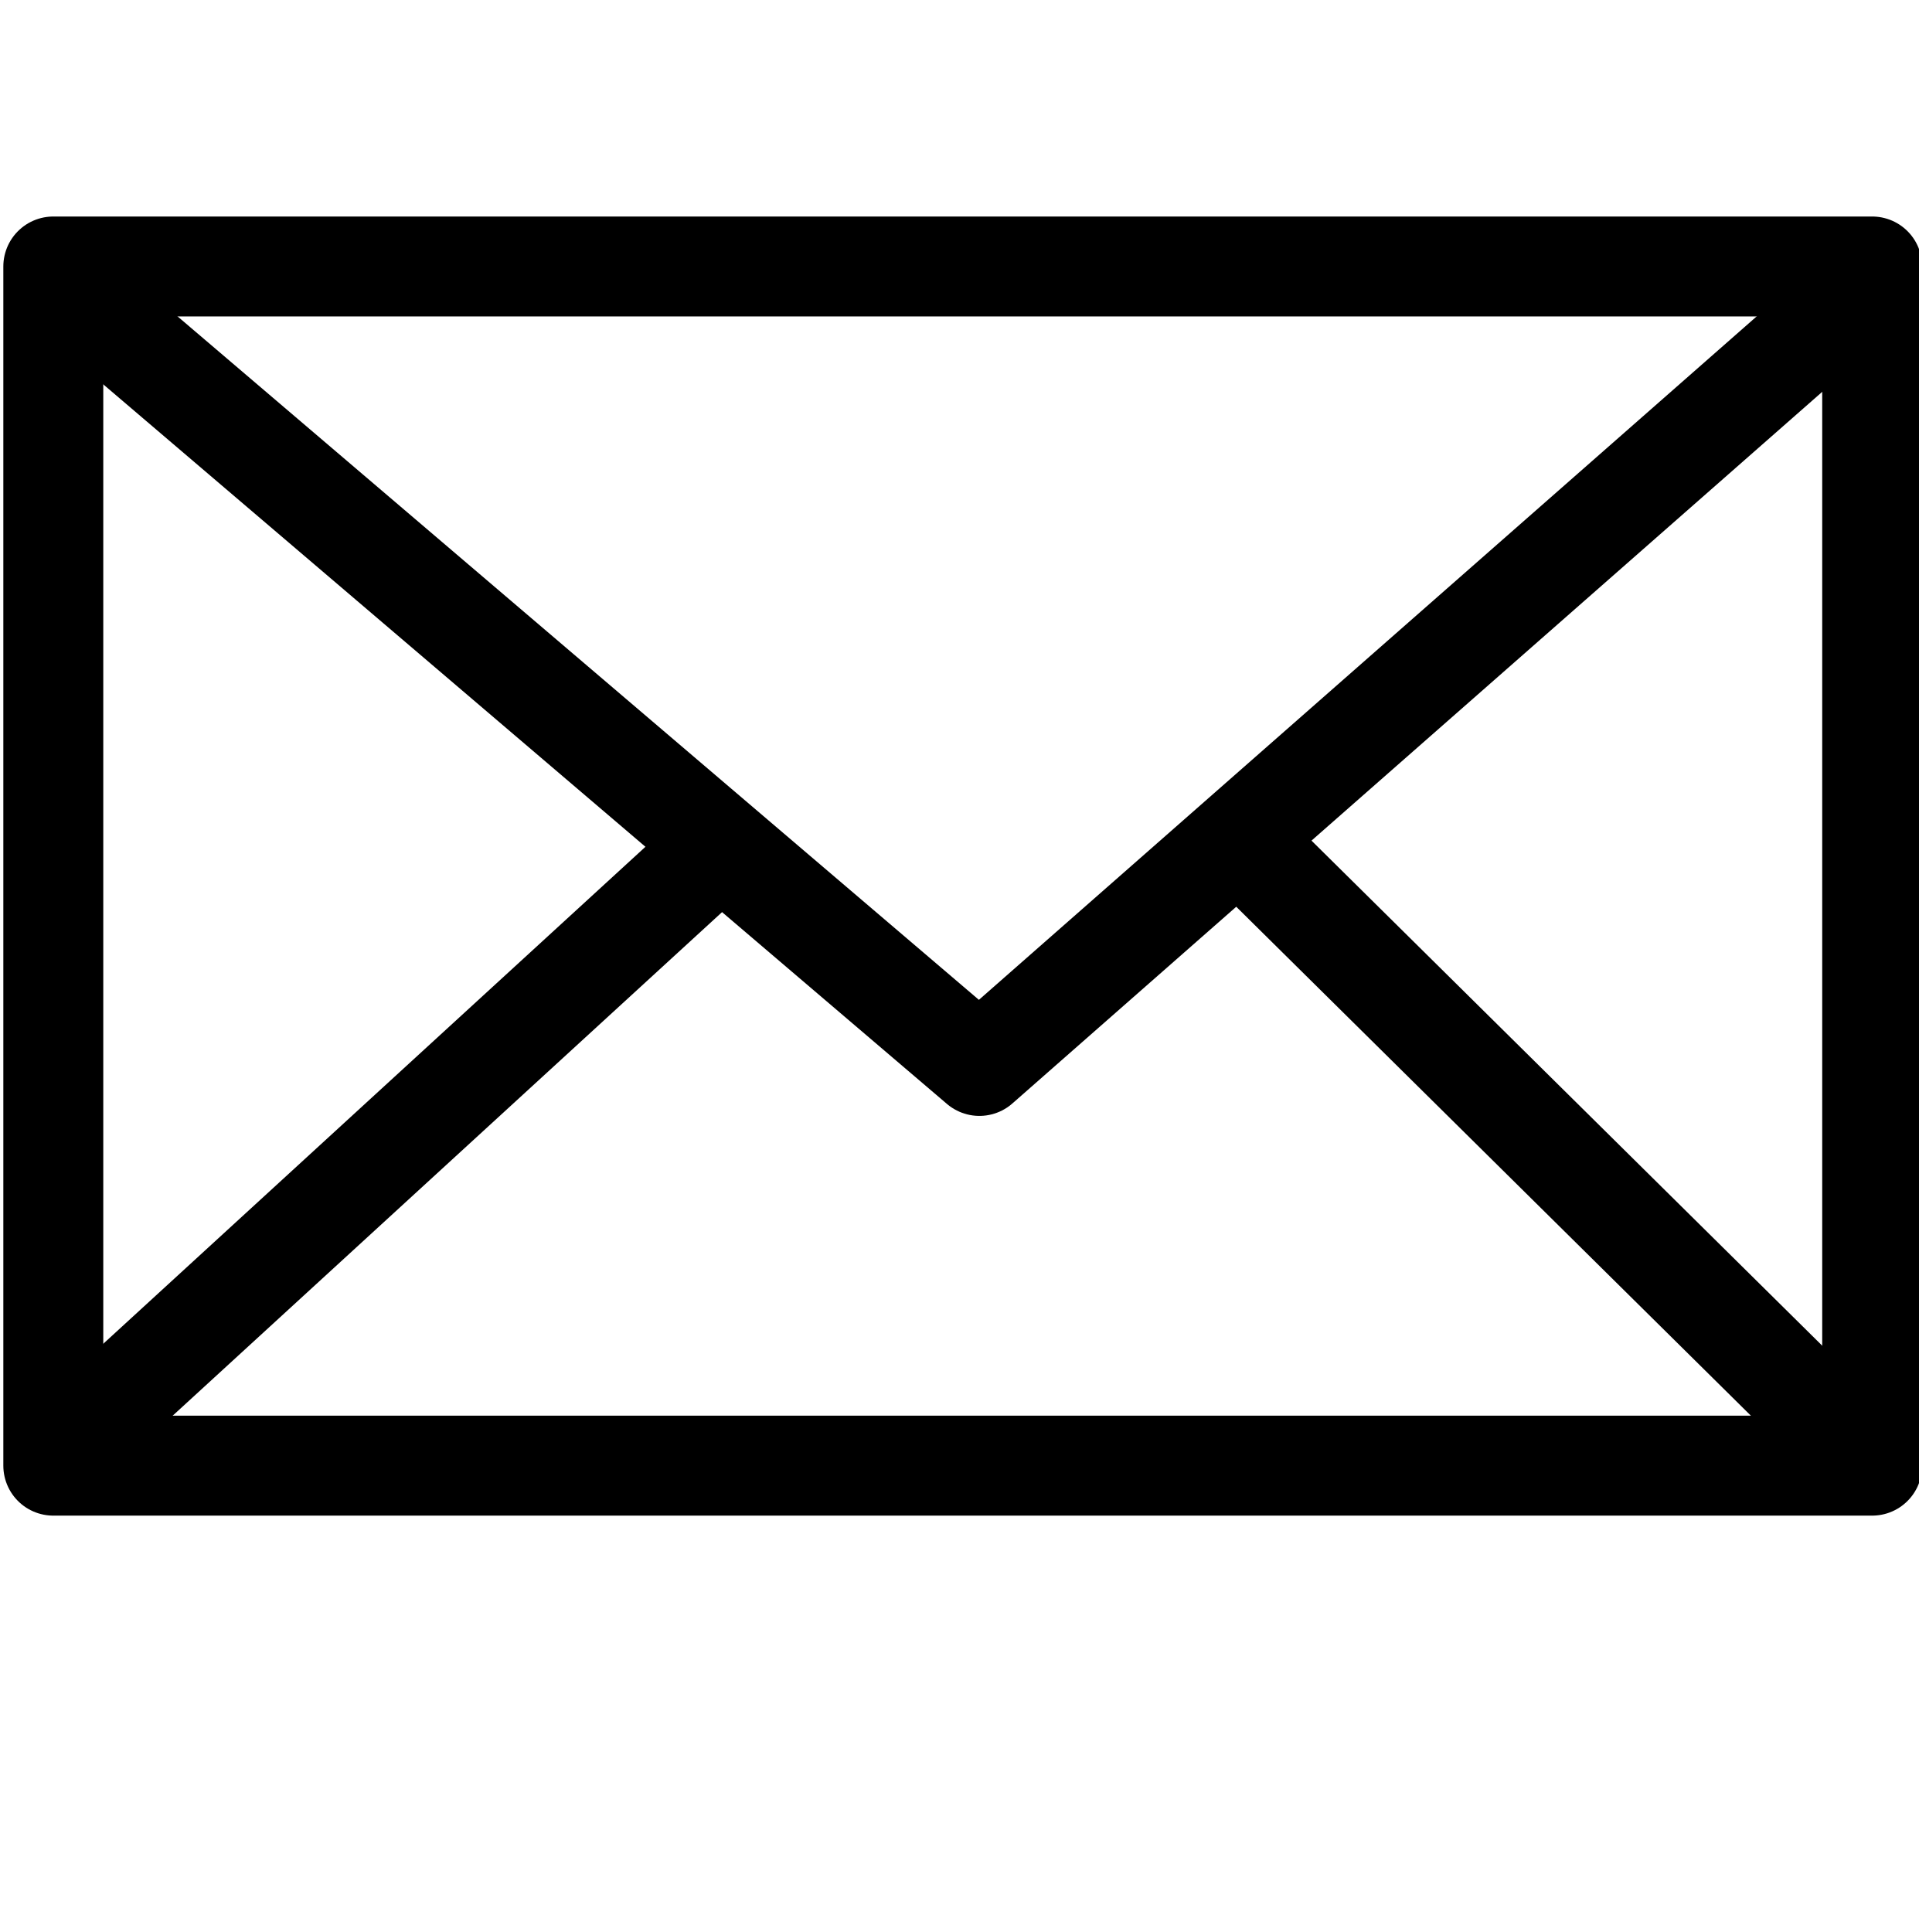
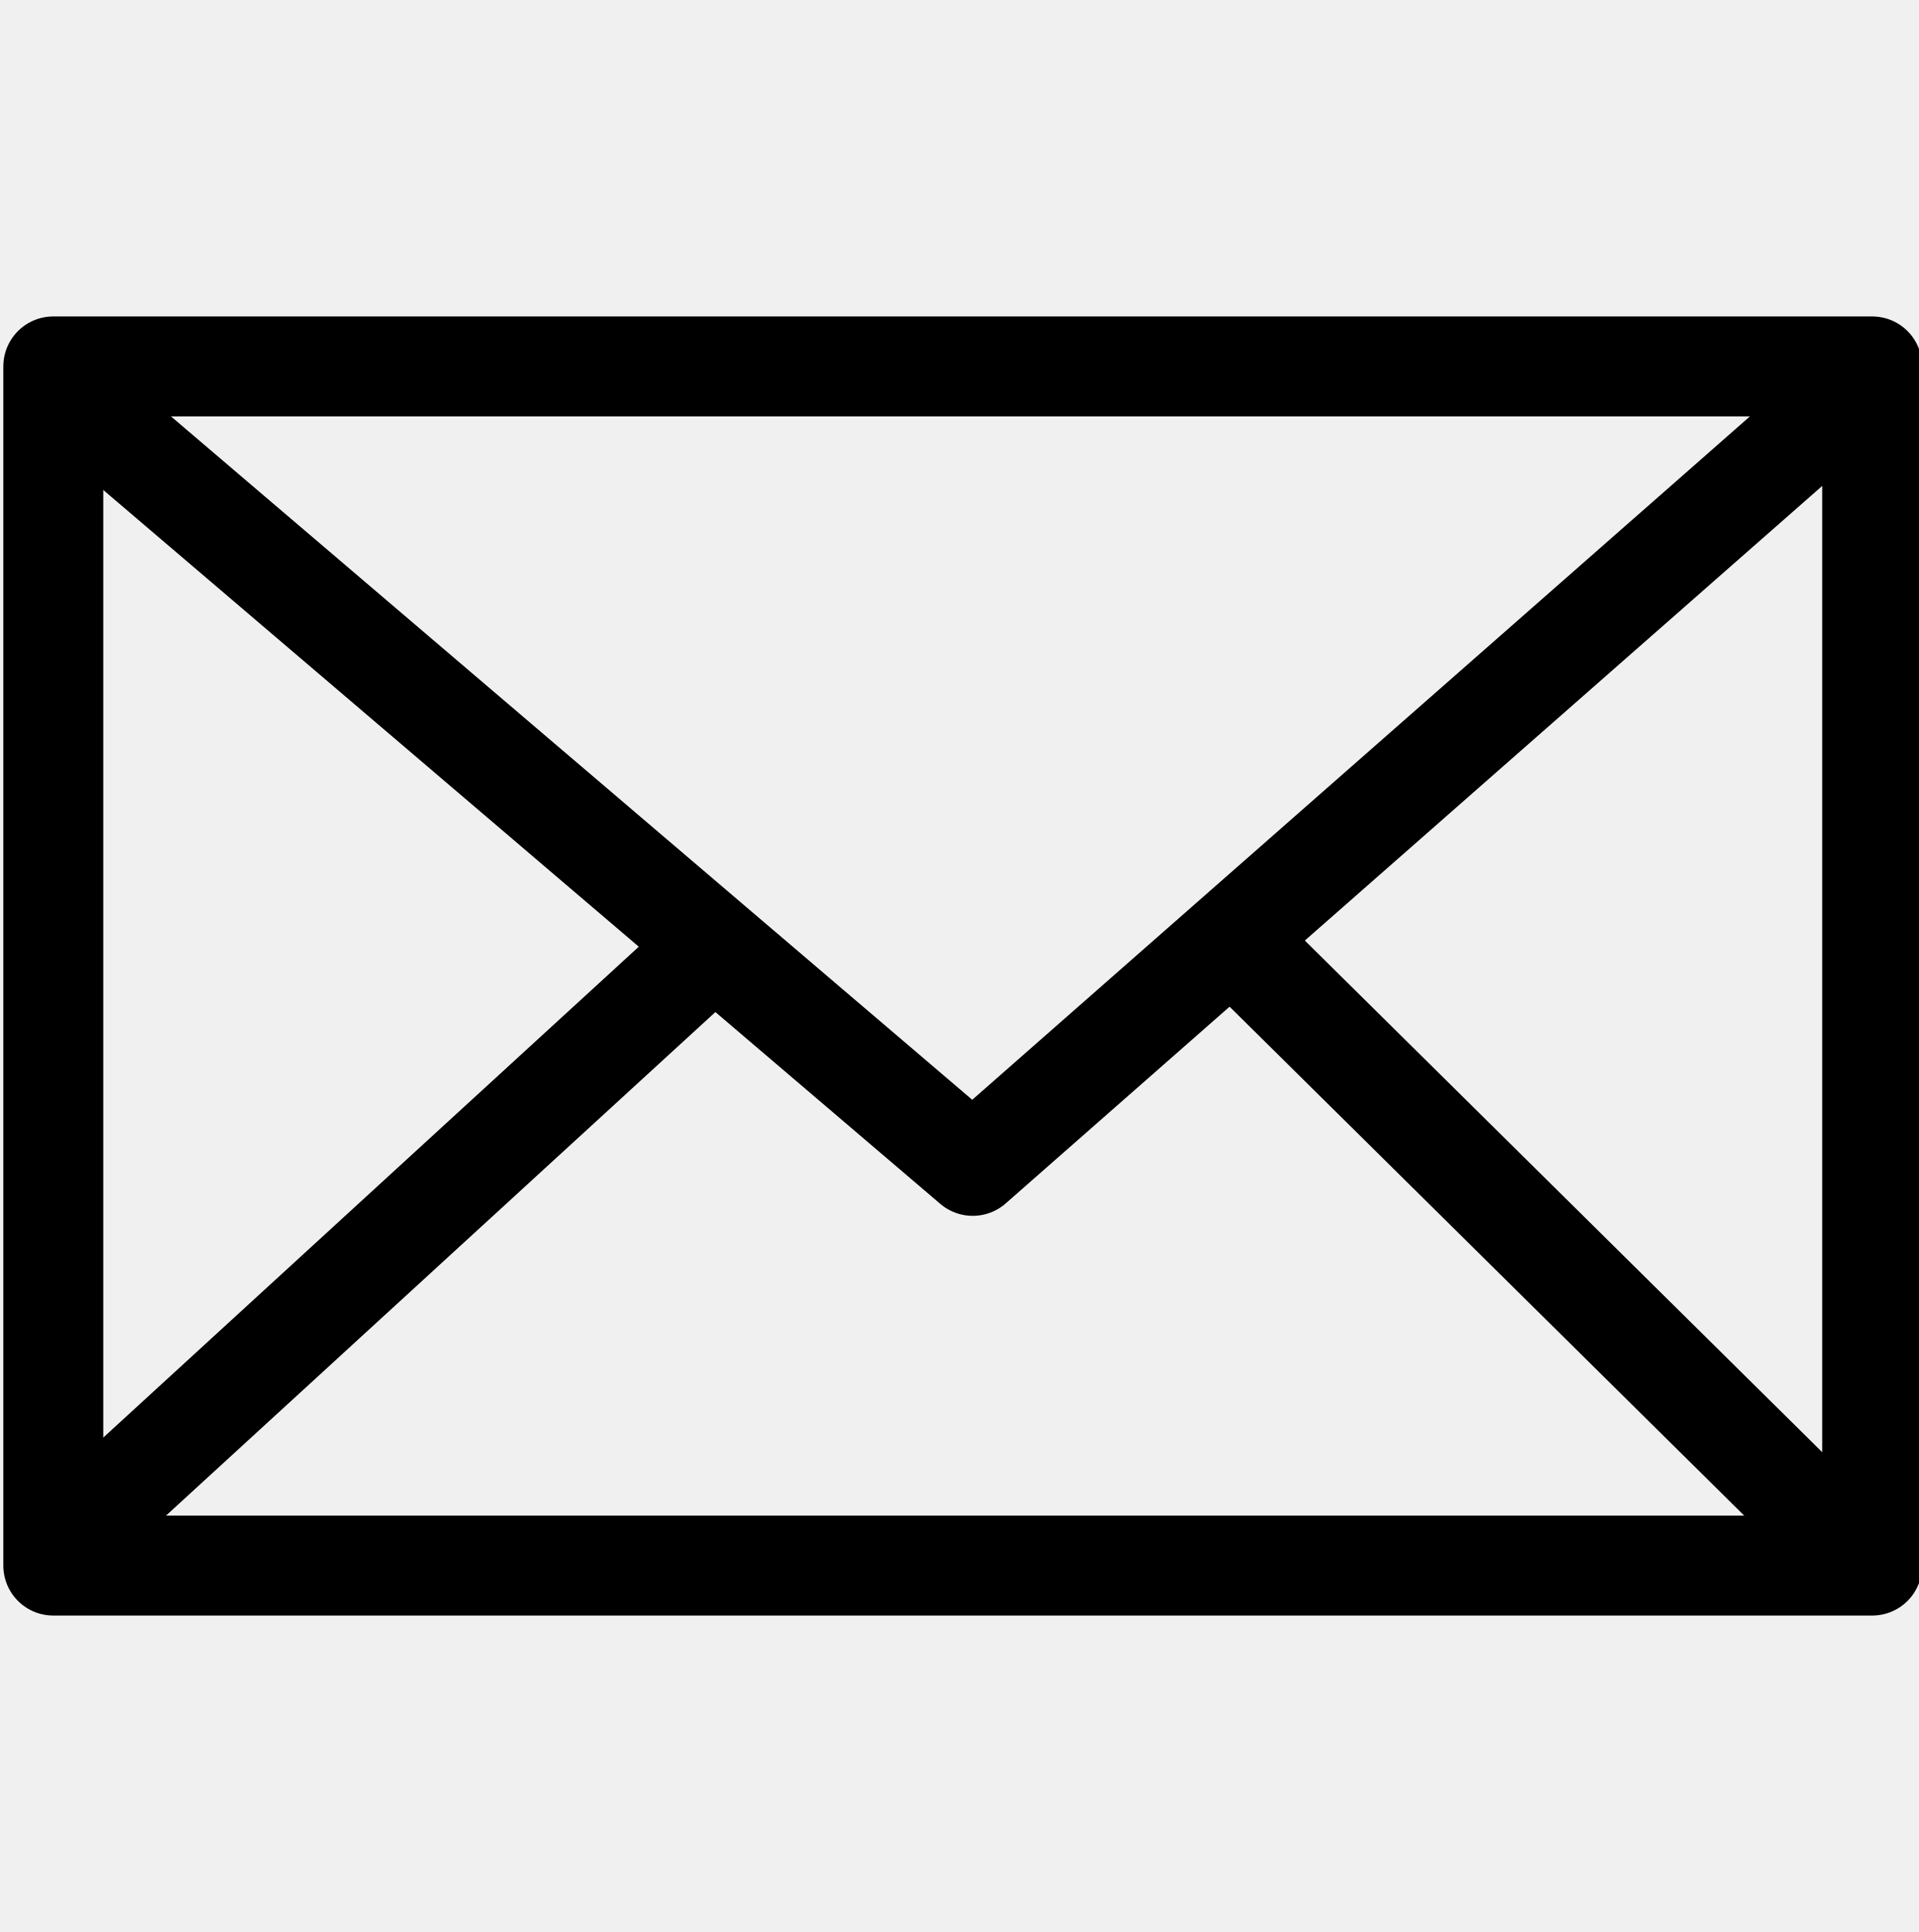
- <svg xmlns="http://www.w3.org/2000/svg" version="1.1" id="Layer_1" x="0px" y="0px" viewBox="-405.8 283.3 28.8 29" style="enable-background:new -405.8 283.3 28.8 29;" xml:space="preserve">
+ <svg xmlns="http://www.w3.org/2000/svg" version="1.1" id="Layer_1" x="0px" y="0px" viewBox="-406 283.3 28.8 29" style="enable-background:new -406 283.3 28.8 29;" xml:space="preserve">
  <style type="text/css">
- 	.st0{filter:url(#filter-1);}
- 	.st1{fill:#FFFFFF;}
- 	.st2{fill:none;stroke:#000000;stroke-width:1.5;stroke-linecap:round;stroke-linejoin:round;}
+ 	.st0{fill:none;stroke:#000000;stroke-width:1.5;stroke-linecap:round;stroke-linejoin:round;}
</style>
-   <filter width="200%" height="200%" filterUnits="objectBoundingBox" id="filter-1" x="-50%" y="-50%">
-     <feOffset result="shadowOffsetOuter1" dx="0" dy="5" in="SourceAlpha" />
-     <feGaussianBlur result="shadowBlurOuter1" stdDeviation="17" in="shadowOffsetOuter1" />
-     <feColorMatrix type="matrix" values="0 0 0 0 0.811   0 0 0 0 0.811   0 0 0 0 0.811  0 0 0 0.35 0" result="shadowMatrixOuter1" in="shadowBlurOuter1">
- 		</feColorMatrix>
-     <feMerge>
-       <feMergeNode in="shadowMatrixOuter1" />
-       <feMergeNode in="SourceGraphic" />
-     </feMerge>
-   </filter>
  <g id="Home">
    <g id="Artboard-4" transform="translate(-495, -609)">
      <g id="Footer" transform="translate(-2, 522)">
-         <g id="Header-Background" class="st0">
-           <rect x="-406" y="283.3" class="st1" width="1024" height="207" />
-         </g>
        <g id="mail" transform="translate(498, 91)">
-           <rect id="Rectangle-6" x="-406" y="283.3" class="st2" width="27.3" height="18" />
-           <path id="Path-6" class="st2" d="M-405.7,283.7l13.6,11.6l13.2-11.6" />
-           <path id="Path-7" class="st2" d="M-405.7,300.9l9.6-8.8" />
-           <path id="Path-7-Copy" class="st2" d="M-379.1,300.9l-9.1-9" />
+           <rect id="Rectangle-6" x="-406.2" y="284.8" class="st0" width="27.3" height="18" />
+           <path id="Path-6" class="st0" d="M-406,285.2l13.6,11.6l13.2-11.6" />
+           <path id="Path-7" class="st0" d="M-406,302.4l9.6-8.8" />
+           <path id="Path-7-Copy" class="st0" d="M-379.4,302.4l-9.1-9" />
        </g>
      </g>
    </g>
  </g>
</svg>
